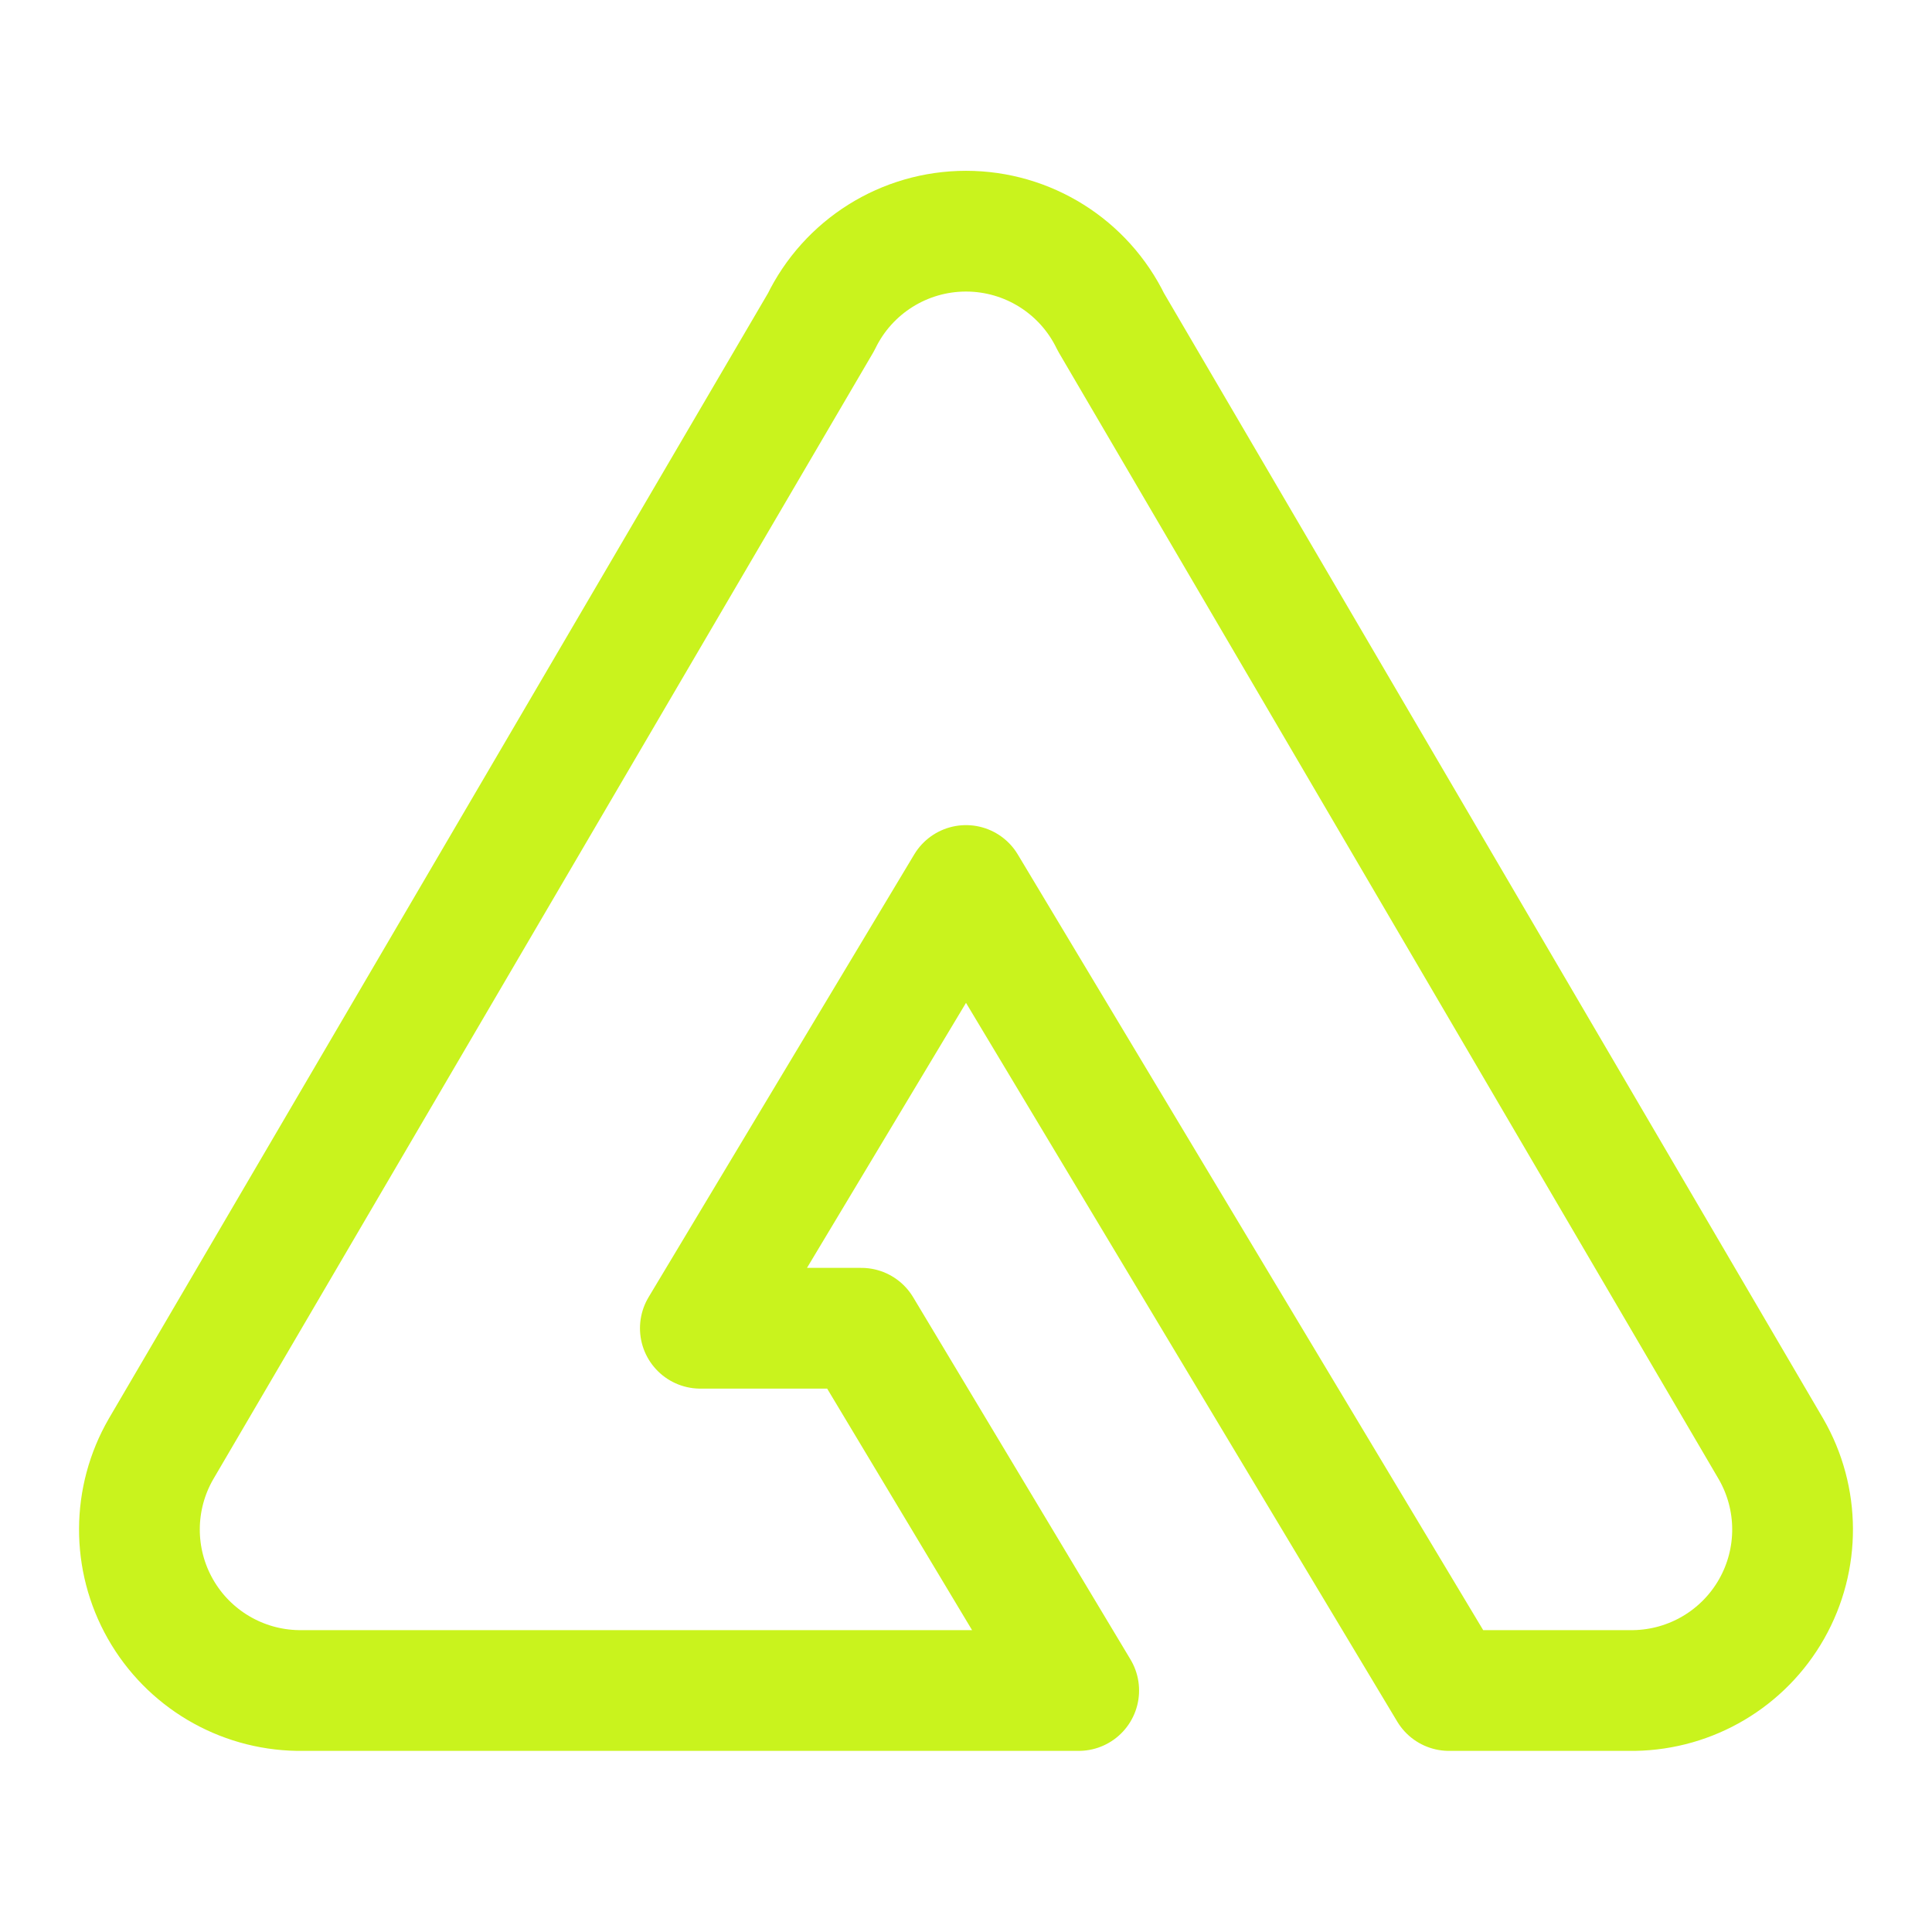
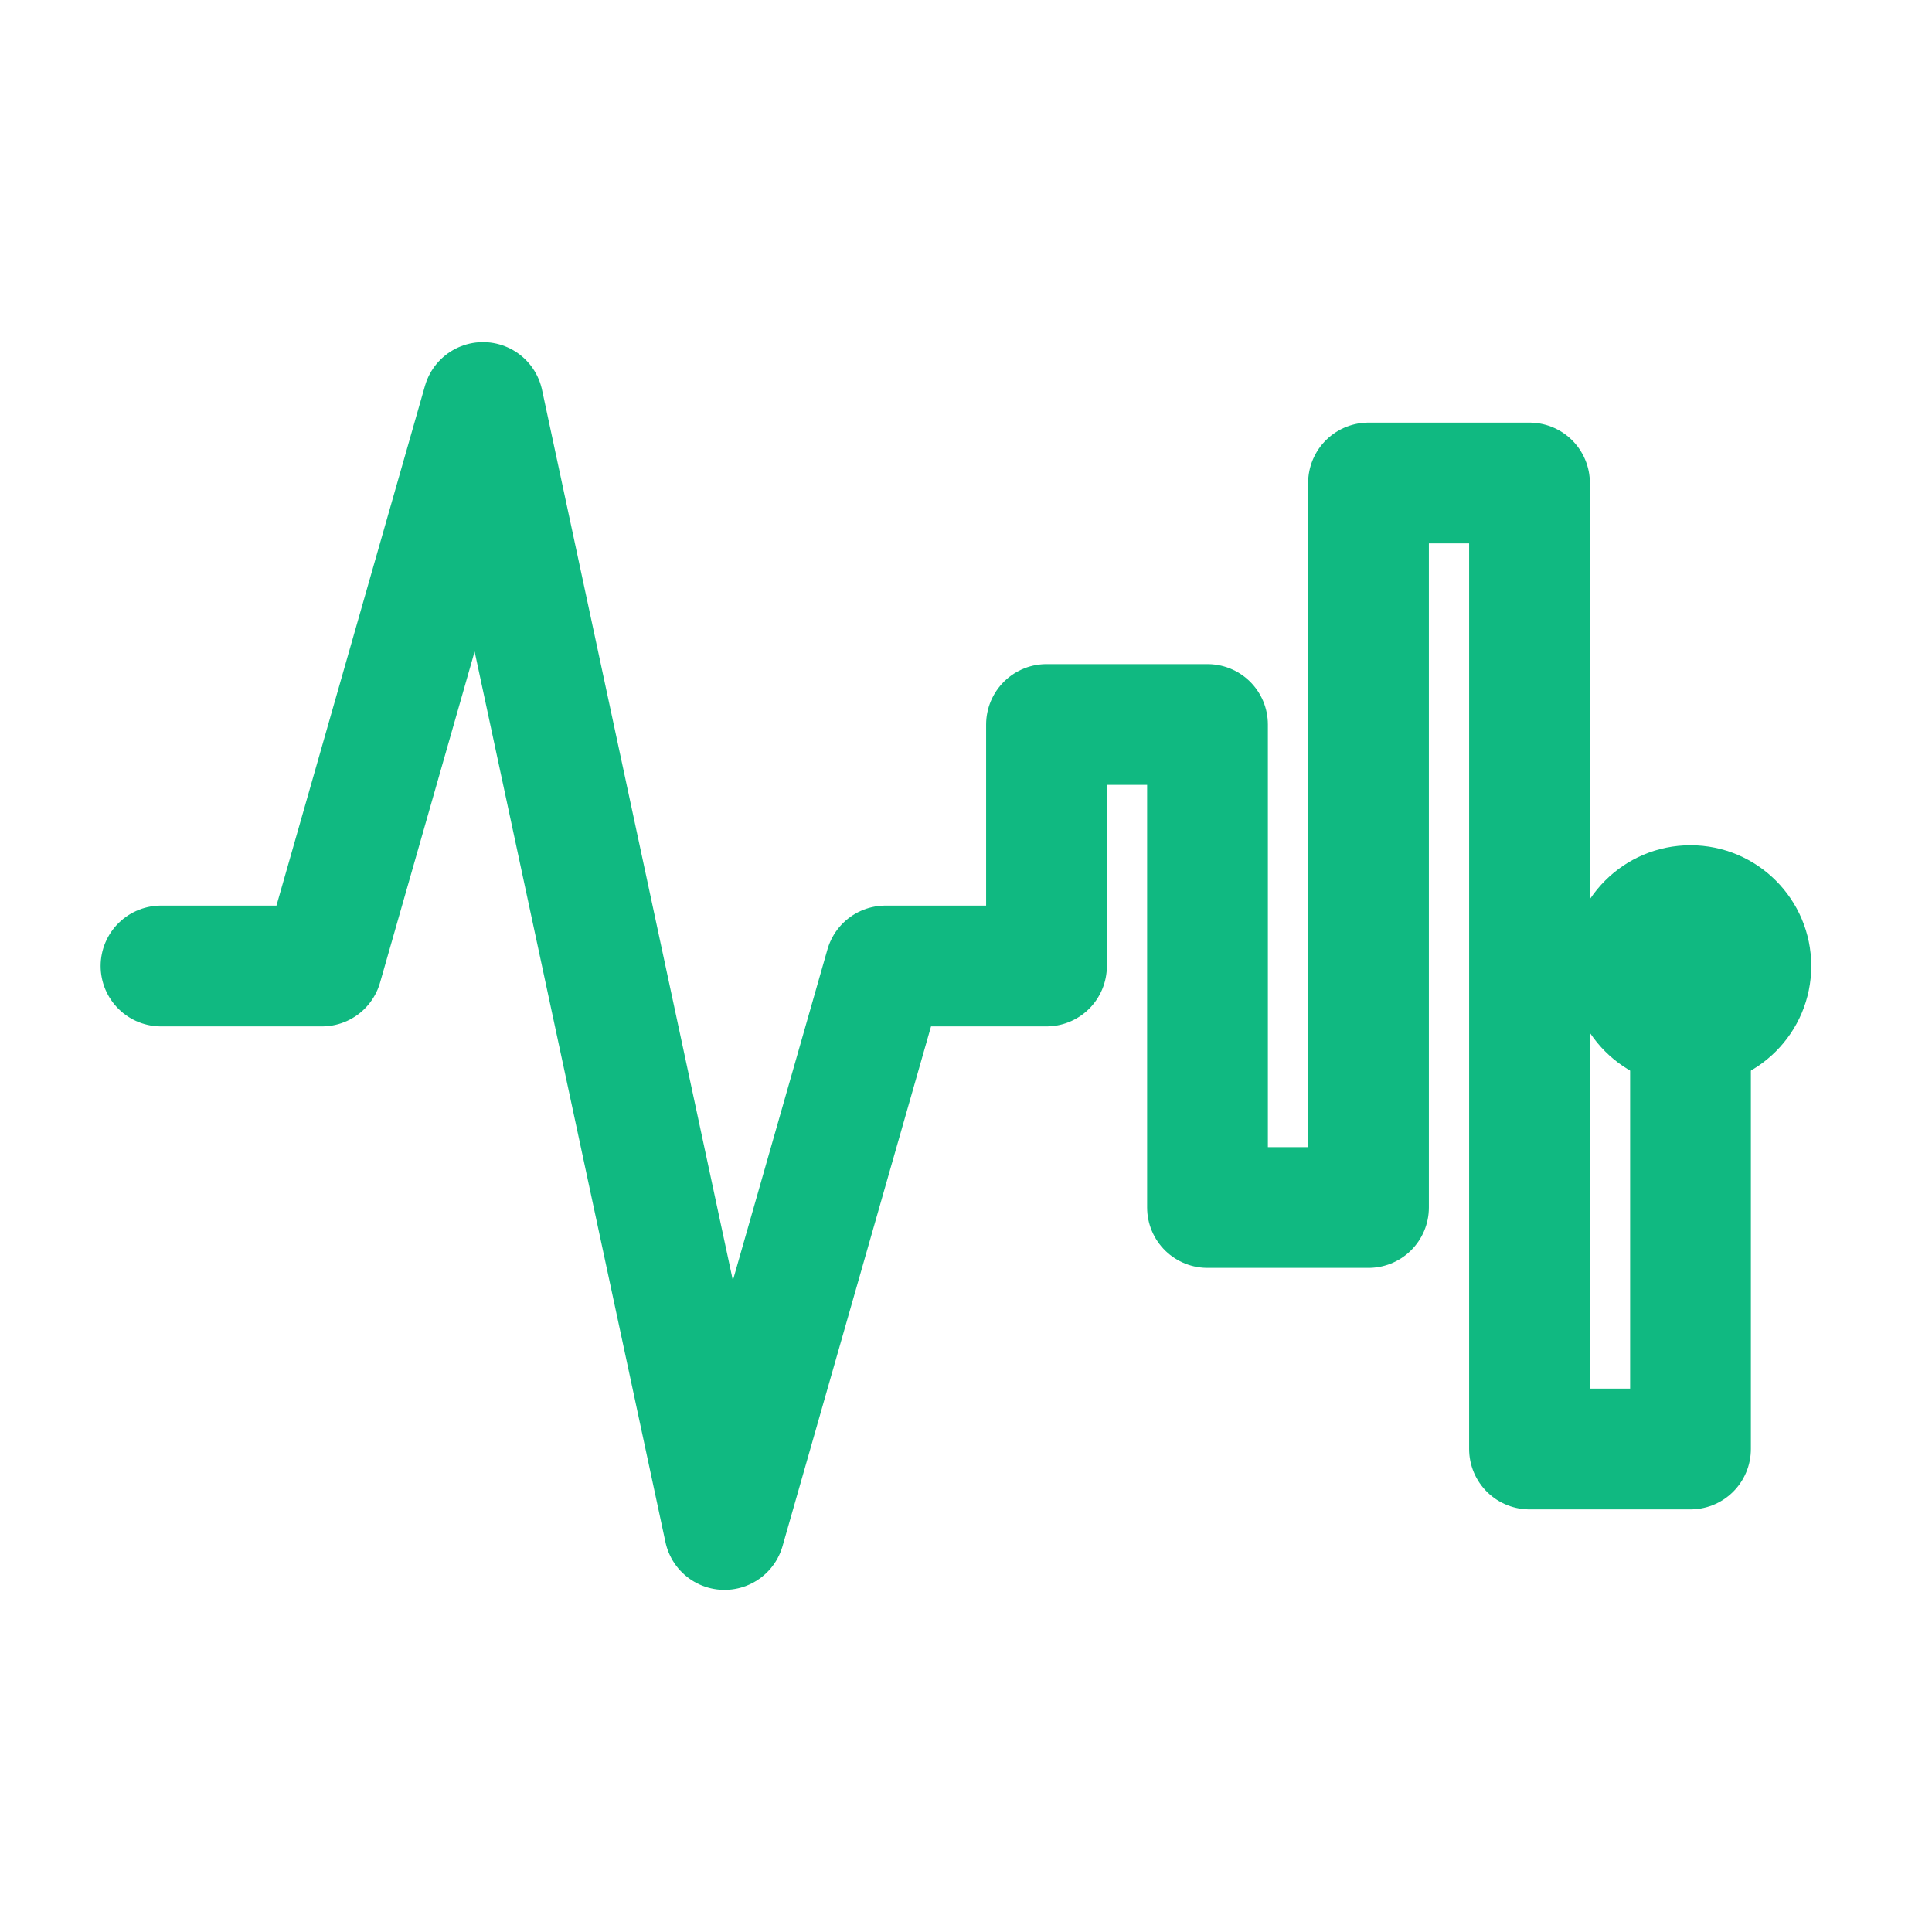
- <svg xmlns="http://www.w3.org/2000/svg" width="32" height="32" viewBox="0 0 24 24" fill="none">
-   <path d="M2 18a2 2 0 0 0 1.7 3h9.7l-2.7-4.5h-2L12 11l6 10h2.3a2 2 0 0 0 1.7-3L13.8 4a2 2 0 0 0-3.6 0Z" stroke="#c9f31d" stroke-width="1.5" stroke-linecap="round" stroke-linejoin="round" />
+ <svg xmlns="http://www.w3.org/2000/svg" viewBox="0 0 24 24" fill="none">
+   <path d="M2 12h2l2-7 3 14 2-7h2v-3h2v6h2v-9h2v12h2v-5" stroke="#10b981" stroke-width="1.5" stroke-linecap="round" stroke-linejoin="round" />
+   <circle cx="21" cy="12" r="1.5" fill="#10b981" />
</svg>
